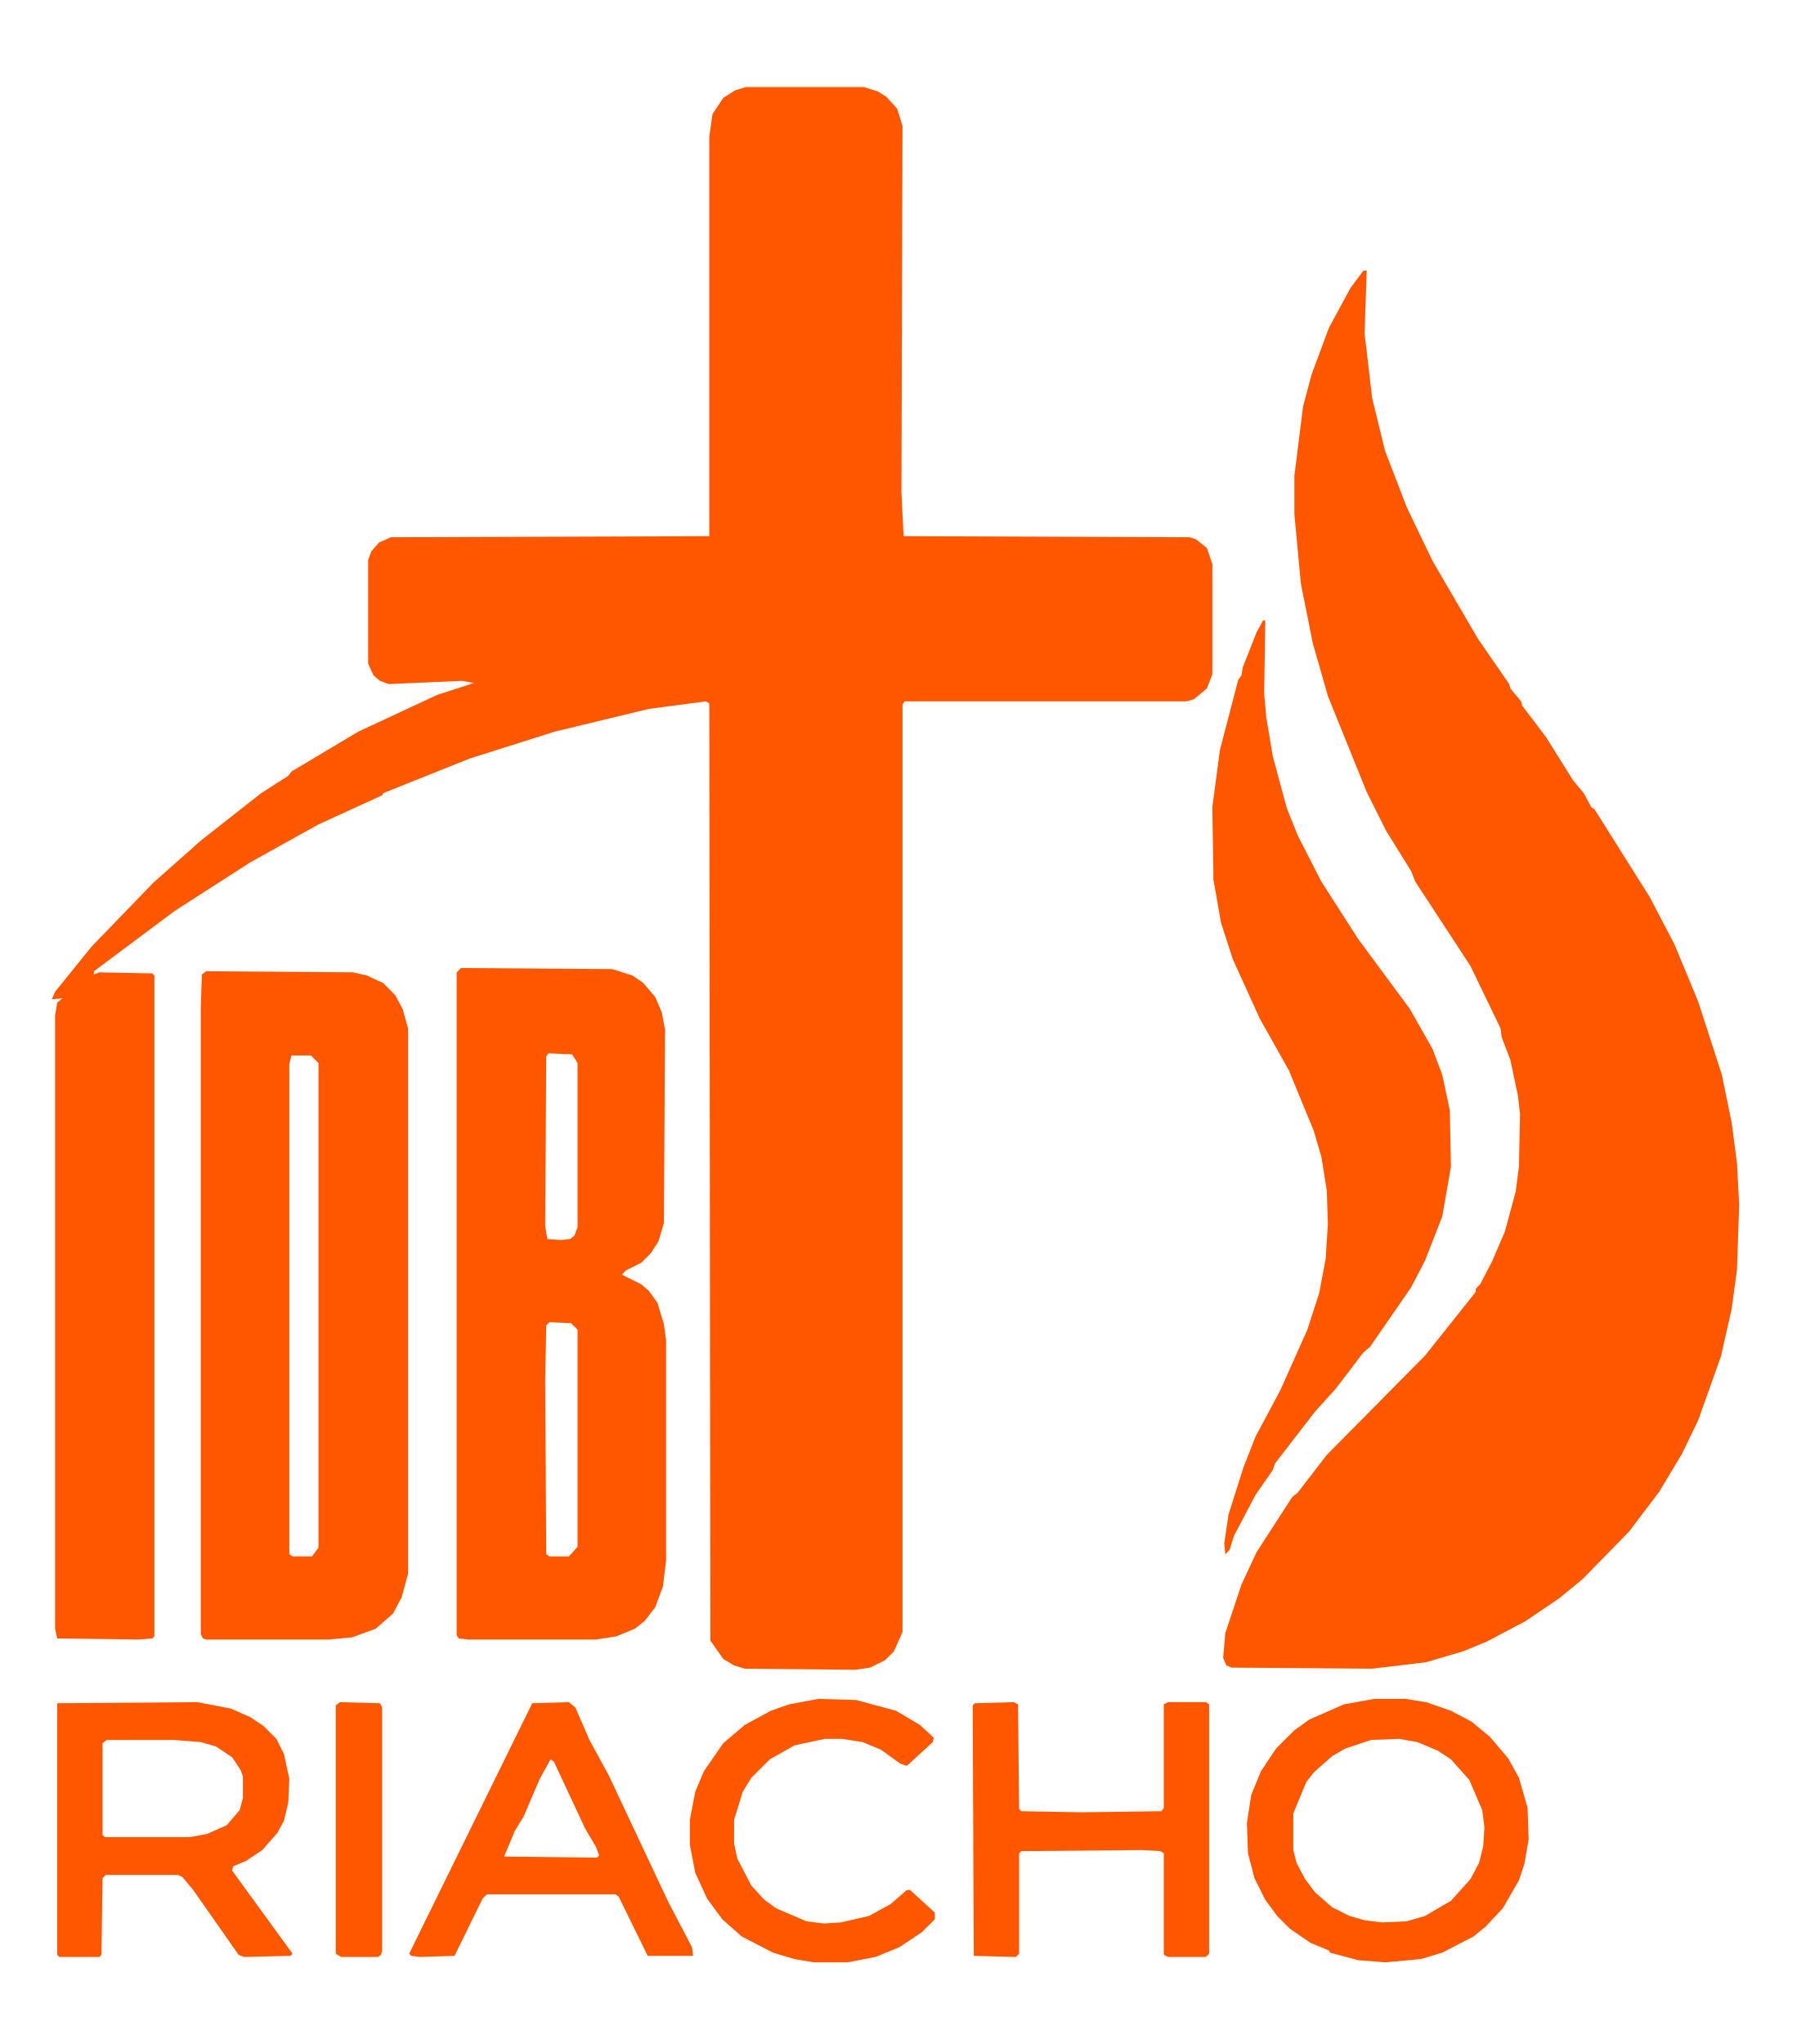
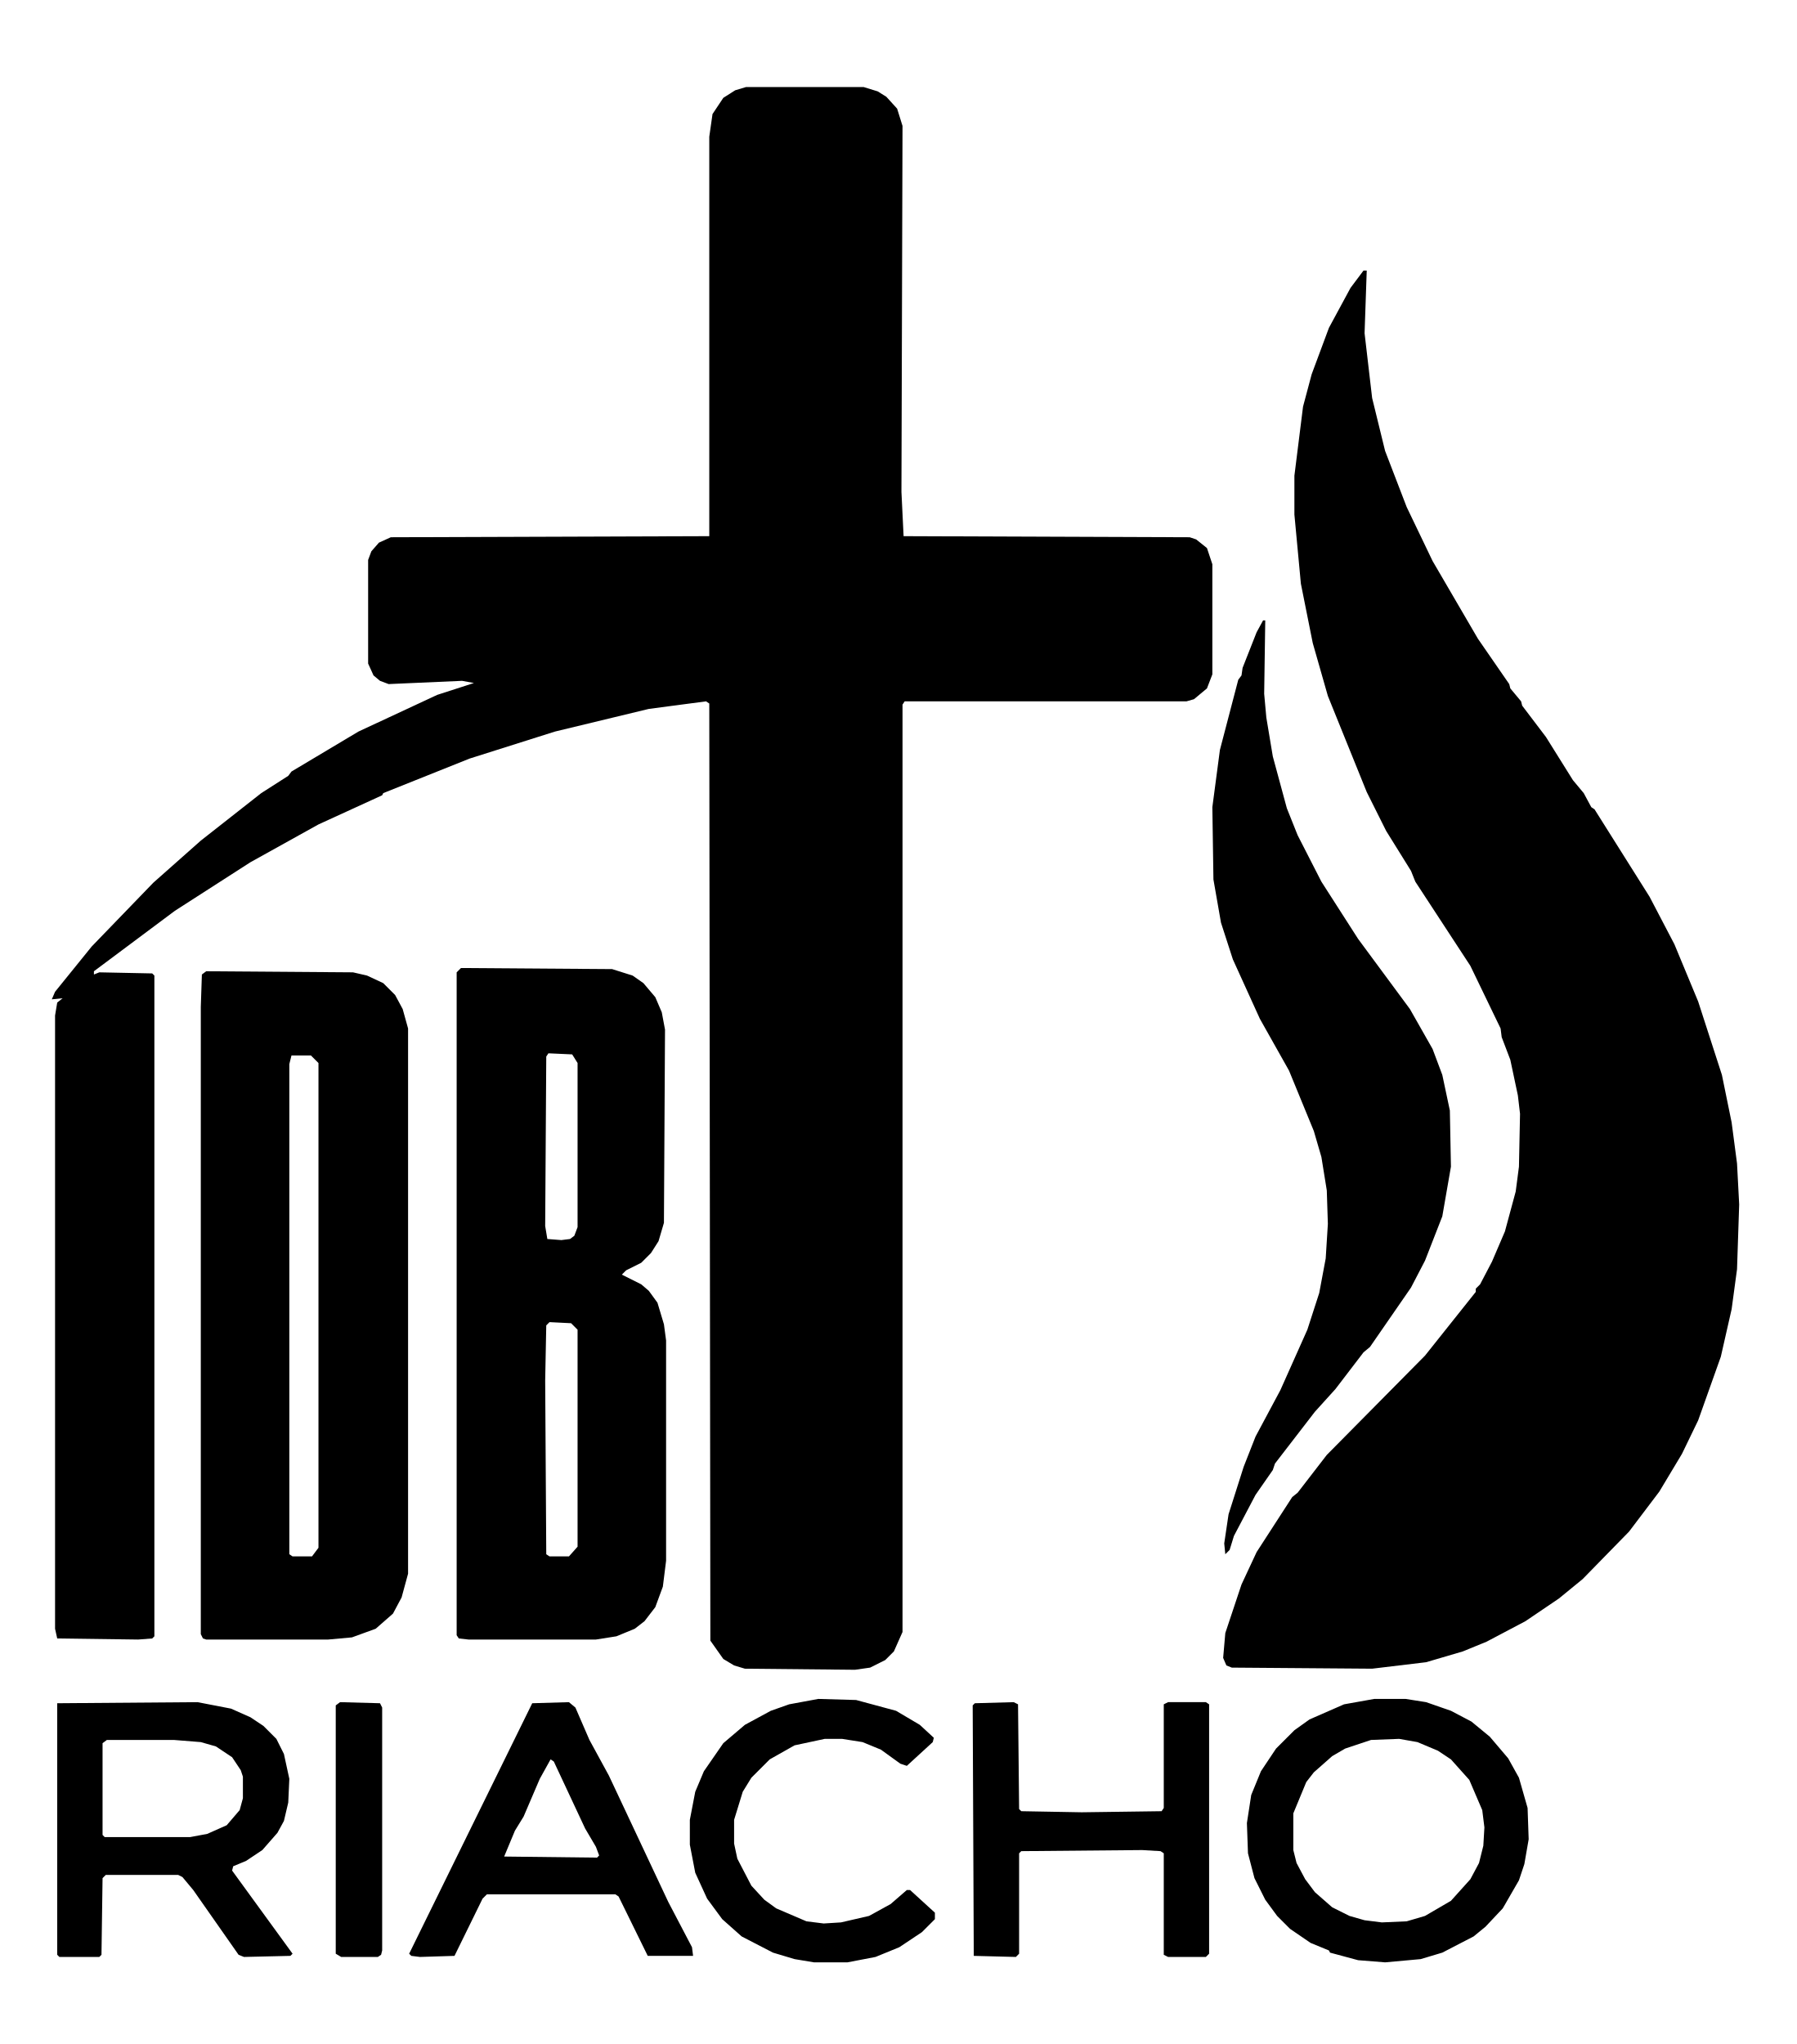
<svg xmlns="http://www.w3.org/2000/svg" width="900" height="1024" viewBox="286 96 1664 1832" role="img" aria-labelledby="marca-title" preserveAspectRatio="xMidYMid meet">
-   <path fill="#ff5700" fill-rule="evenodd" d="M1189,1643 L1187,1645 L1188,1877 L1227,1878 L1230,1875 L1230,1782 L1232,1780 L1344,1779 L1361,1780 L1364,1782 L1364,1876 L1368,1878 L1403,1878 L1406,1875 L1406,1644 L1403,1642 L1368,1642 L1364,1644 L1364,1740 L1362,1743 L1288,1744 L1232,1743 L1230,1741 L1229,1644 L1225,1642Z M779,1643 L665,1875 L667,1877 L675,1878 L707,1877 L733,1824 L737,1820 L856,1820 L859,1822 L886,1877 L928,1877 L927,1869 L905,1827 L850,1710 L832,1677 L819,1647 L813,1642Z M796,1695 L799,1697 L828,1759 L838,1776 L841,1784 L839,1786 L753,1785 L763,1761 L771,1748 L786,1713Z M601,1642 L597,1645 L597,1875 L602,1878 L636,1878 L639,1876 L640,1872 L640,1647 L638,1643Z M339,1643 L339,1876 L341,1878 L378,1878 L380,1876 L381,1805 L384,1802 L451,1802 L455,1804 L465,1816 L507,1876 L512,1878 L555,1877 L557,1875 L501,1798 L502,1794 L514,1789 L529,1779 L543,1763 L549,1752 L553,1735 L554,1713 L549,1690 L542,1676 L530,1664 L518,1656 L500,1648 L469,1642Z M381,1680 L385,1677 L447,1677 L472,1679 L486,1683 L501,1693 L509,1705 L511,1711 L511,1731 L508,1742 L496,1756 L478,1764 L462,1767 L383,1767 L381,1765Z M1531,1644 L1499,1658 L1485,1668 L1468,1685 L1454,1706 L1445,1728 L1441,1754 L1442,1782 L1448,1805 L1458,1825 L1469,1840 L1481,1852 L1500,1865 L1517,1872 L1518,1874 L1544,1881 L1569,1883 L1602,1880 L1622,1874 L1651,1859 L1662,1850 L1678,1833 L1693,1807 L1698,1792 L1702,1769 L1701,1740 L1693,1712 L1683,1694 L1666,1674 L1649,1660 L1630,1650 L1607,1642 L1588,1639 L1559,1639Z M1556,1677 L1582,1676 L1599,1679 L1618,1687 L1630,1695 L1647,1714 L1659,1742 L1661,1758 L1660,1775 L1656,1791 L1648,1806 L1630,1826 L1606,1840 L1589,1845 L1566,1846 L1550,1844 L1536,1840 L1520,1832 L1504,1818 L1495,1806 L1487,1791 L1484,1779 L1484,1745 L1496,1716 L1503,1707 L1520,1692 L1532,1685Z M1044,1639 L1017,1644 L1000,1650 L976,1663 L956,1680 L938,1706 L930,1725 L925,1751 L925,1774 L930,1800 L941,1824 L955,1843 L973,1859 L1002,1874 L1022,1880 L1040,1883 L1071,1883 L1097,1878 L1119,1869 L1140,1855 L1152,1843 L1152,1837 L1129,1816 L1126,1816 L1111,1829 L1091,1840 L1065,1846 L1049,1847 L1033,1845 L1005,1833 L994,1825 L982,1812 L969,1787 L966,1773 L966,1751 L974,1725 L982,1712 L999,1695 L1022,1682 L1050,1676 L1066,1676 L1085,1679 L1102,1686 L1120,1699 L1126,1701 L1150,1679 L1151,1675 L1138,1663 L1116,1650 L1079,1640Z M477,965 L473,968 L472,998 L472,1579 L474,1583 L477,1584 L590,1584 L612,1582 L634,1574 L650,1560 L658,1545 L664,1523 L664,1018 L659,1000 L652,987 L641,976 L626,969 L613,966Z M556,1043 L574,1043 L581,1050 L581,1499 L575,1507 L557,1507 L554,1505 L554,1051Z M713,962 L709,966 L709,1580 L711,1583 L720,1584 L838,1584 L857,1581 L874,1574 L883,1567 L893,1554 L900,1535 L903,1511 L903,1307 L901,1292 L895,1272 L887,1261 L880,1255 L862,1246 L866,1242 L880,1235 L889,1226 L896,1215 L901,1198 L902,1019 L899,1003 L893,989 L882,976 L872,969 L853,963Z M795,1290 L815,1291 L821,1297 L821,1498 L813,1507 L795,1507 L792,1505 L791,1344 L792,1293Z M794,1041 L816,1042 L821,1050 L821,1202 L818,1210 L814,1213 L806,1214 L793,1213 L791,1201 L792,1044Z M1458,640 L1456,640 L1450,651 L1437,684 L1436,691 L1433,695 L1416,760 L1409,813 L1410,880 L1417,920 L1428,954 L1453,1009 L1480,1057 L1503,1113 L1510,1137 L1515,1168 L1516,1199 L1514,1231 L1508,1263 L1497,1297 L1472,1353 L1449,1396 L1438,1424 L1424,1468 L1420,1495 L1421,1505 L1425,1501 L1429,1488 L1449,1450 L1465,1427 L1467,1421 L1504,1373 L1523,1352 L1549,1318 L1555,1313 L1593,1258 L1606,1233 L1622,1192 L1630,1146 L1629,1094 L1622,1061 L1613,1037 L1592,1000 L1544,935 L1510,882 L1488,839 L1478,814 L1465,766 L1459,730 L1457,708Z M1552,316 L1549,316 L1537,332 L1517,369 L1501,412 L1493,442 L1485,506 L1485,542 L1491,606 L1502,661 L1516,710 L1552,799 L1570,835 L1593,872 L1597,882 L1648,960 L1676,1018 L1677,1026 L1685,1047 L1692,1080 L1694,1097 L1693,1146 L1690,1169 L1680,1206 L1668,1234 L1657,1255 L1653,1259 L1653,1262 L1606,1321 L1515,1413 L1488,1448 L1483,1452 L1450,1503 L1436,1533 L1421,1578 L1419,1601 L1422,1608 L1427,1610 L1557,1611 L1607,1605 L1641,1595 L1663,1586 L1699,1567 L1730,1546 L1752,1528 L1795,1484 L1823,1447 L1844,1412 L1859,1381 L1880,1322 L1890,1278 L1895,1241 L1897,1181 L1895,1143 L1890,1105 L1881,1061 L1859,993 L1837,940 L1814,896 L1763,815 L1760,813 L1753,800 L1743,788 L1718,748 L1696,719 L1695,715 L1685,703 L1684,699 L1655,657 L1613,585 L1589,535 L1569,483 L1557,434 L1550,374Z M1099,150 L1086,146 L977,146 L967,149 L956,156 L946,171 L943,192 L943,562 L648,563 L637,568 L630,576 L627,584 L627,680 L632,691 L638,696 L646,699 L714,696 L725,698 L691,709 L618,743 L556,780 L553,784 L528,800 L472,844 L428,883 L371,942 L337,984 L334,991 L344,990 L339,994 L337,1006 L337,1574 L339,1583 L414,1584 L427,1583 L429,1581 L429,969 L427,967 L378,966 L373,968 L373,965 L448,909 L518,864 L581,829 L640,802 L641,800 L721,768 L800,743 L887,722 L940,715 L943,717 L944,1585 L956,1602 L966,1608 L976,1611 L1078,1612 L1092,1610 L1106,1603 L1114,1595 L1122,1577 L1122,718 L1124,715 L1385,715 L1392,713 L1404,703 L1409,690 L1409,588 L1404,573 L1394,565 L1388,563 L1123,562 L1121,521 L1122,182 L1117,166 L1107,155Z" />
+   <path fill="#000000" fill-rule="evenodd" d="M1189,1643 L1187,1645 L1188,1877 L1227,1878 L1230,1875 L1230,1782 L1232,1780 L1344,1779 L1361,1780 L1364,1782 L1364,1876 L1368,1878 L1403,1878 L1406,1875 L1406,1644 L1403,1642 L1368,1642 L1364,1644 L1364,1740 L1362,1743 L1288,1744 L1232,1743 L1230,1741 L1229,1644 L1225,1642Z M779,1643 L665,1875 L667,1877 L675,1878 L707,1877 L733,1824 L737,1820 L856,1820 L859,1822 L886,1877 L928,1877 L927,1869 L905,1827 L850,1710 L832,1677 L819,1647 L813,1642Z M796,1695 L799,1697 L828,1759 L838,1776 L841,1784 L839,1786 L753,1785 L763,1761 L771,1748 L786,1713Z M601,1642 L597,1645 L597,1875 L602,1878 L636,1878 L639,1876 L640,1872 L640,1647 L638,1643Z M339,1643 L339,1876 L341,1878 L378,1878 L380,1876 L381,1805 L384,1802 L451,1802 L455,1804 L465,1816 L507,1876 L512,1878 L555,1877 L557,1875 L501,1798 L502,1794 L514,1789 L529,1779 L543,1763 L549,1752 L553,1735 L554,1713 L549,1690 L542,1676 L530,1664 L518,1656 L500,1648 L469,1642Z M381,1680 L385,1677 L447,1677 L472,1679 L486,1683 L501,1693 L509,1705 L511,1711 L511,1731 L508,1742 L496,1756 L478,1764 L462,1767 L383,1767 L381,1765Z M1531,1644 L1499,1658 L1485,1668 L1468,1685 L1454,1706 L1445,1728 L1441,1754 L1442,1782 L1448,1805 L1458,1825 L1469,1840 L1481,1852 L1500,1865 L1517,1872 L1518,1874 L1544,1881 L1569,1883 L1602,1880 L1622,1874 L1651,1859 L1662,1850 L1678,1833 L1693,1807 L1698,1792 L1702,1769 L1701,1740 L1693,1712 L1683,1694 L1666,1674 L1649,1660 L1630,1650 L1607,1642 L1588,1639 L1559,1639Z M1556,1677 L1582,1676 L1599,1679 L1618,1687 L1630,1695 L1647,1714 L1659,1742 L1661,1758 L1660,1775 L1656,1791 L1648,1806 L1630,1826 L1606,1840 L1589,1845 L1566,1846 L1550,1844 L1536,1840 L1520,1832 L1504,1818 L1495,1806 L1487,1791 L1484,1779 L1484,1745 L1496,1716 L1503,1707 L1520,1692 L1532,1685Z M1044,1639 L1017,1644 L1000,1650 L976,1663 L956,1680 L938,1706 L930,1725 L925,1751 L925,1774 L930,1800 L941,1824 L955,1843 L973,1859 L1002,1874 L1022,1880 L1040,1883 L1071,1883 L1097,1878 L1119,1869 L1140,1855 L1152,1843 L1152,1837 L1129,1816 L1126,1816 L1111,1829 L1091,1840 L1065,1846 L1049,1847 L1033,1845 L1005,1833 L994,1825 L982,1812 L969,1787 L966,1773 L966,1751 L974,1725 L982,1712 L999,1695 L1022,1682 L1050,1676 L1066,1676 L1085,1679 L1102,1686 L1120,1699 L1126,1701 L1150,1679 L1151,1675 L1138,1663 L1116,1650 L1079,1640Z M477,965 L473,968 L472,998 L472,1579 L474,1583 L477,1584 L590,1584 L612,1582 L634,1574 L650,1560 L658,1545 L664,1523 L664,1018 L659,1000 L652,987 L641,976 L626,969 L613,966Z M556,1043 L574,1043 L581,1050 L581,1499 L575,1507 L557,1507 L554,1505 L554,1051Z M713,962 L709,966 L709,1580 L711,1583 L720,1584 L838,1584 L857,1581 L874,1574 L883,1567 L893,1554 L900,1535 L903,1511 L903,1307 L901,1292 L895,1272 L887,1261 L880,1255 L862,1246 L866,1242 L880,1235 L889,1226 L896,1215 L901,1198 L902,1019 L899,1003 L893,989 L882,976 L872,969 L853,963Z M795,1290 L815,1291 L821,1297 L821,1498 L813,1507 L795,1507 L792,1505 L791,1344 L792,1293Z M794,1041 L816,1042 L821,1050 L821,1202 L818,1210 L814,1213 L806,1214 L793,1213 L791,1201 L792,1044Z M1458,640 L1456,640 L1450,651 L1437,684 L1436,691 L1433,695 L1416,760 L1409,813 L1410,880 L1417,920 L1428,954 L1453,1009 L1480,1057 L1503,1113 L1510,1137 L1515,1168 L1516,1199 L1514,1231 L1508,1263 L1497,1297 L1472,1353 L1449,1396 L1438,1424 L1424,1468 L1420,1495 L1421,1505 L1425,1501 L1429,1488 L1449,1450 L1465,1427 L1467,1421 L1504,1373 L1523,1352 L1549,1318 L1555,1313 L1593,1258 L1606,1233 L1622,1192 L1630,1146 L1629,1094 L1622,1061 L1613,1037 L1592,1000 L1544,935 L1510,882 L1488,839 L1478,814 L1465,766 L1459,730 L1457,708Z M1552,316 L1549,316 L1537,332 L1517,369 L1501,412 L1493,442 L1485,506 L1485,542 L1491,606 L1502,661 L1516,710 L1552,799 L1570,835 L1593,872 L1597,882 L1648,960 L1676,1018 L1677,1026 L1685,1047 L1692,1080 L1694,1097 L1693,1146 L1690,1169 L1680,1206 L1668,1234 L1657,1255 L1653,1259 L1653,1262 L1606,1321 L1515,1413 L1488,1448 L1483,1452 L1450,1503 L1436,1533 L1421,1578 L1419,1601 L1422,1608 L1427,1610 L1557,1611 L1607,1605 L1641,1595 L1663,1586 L1699,1567 L1730,1546 L1752,1528 L1795,1484 L1823,1447 L1844,1412 L1859,1381 L1880,1322 L1890,1278 L1895,1241 L1897,1181 L1895,1143 L1890,1105 L1881,1061 L1859,993 L1837,940 L1814,896 L1763,815 L1760,813 L1753,800 L1743,788 L1718,748 L1696,719 L1695,715 L1685,703 L1684,699 L1655,657 L1613,585 L1589,535 L1569,483 L1557,434 L1550,374Z M1099,150 L1086,146 L977,146 L967,149 L956,156 L946,171 L943,192 L943,562 L648,563 L637,568 L630,576 L627,584 L627,680 L632,691 L638,696 L646,699 L714,696 L725,698 L691,709 L618,743 L556,780 L553,784 L528,800 L472,844 L428,883 L371,942 L337,984 L334,991 L344,990 L339,994 L337,1006 L337,1574 L339,1583 L414,1584 L427,1583 L429,1581 L429,969 L427,967 L378,966 L373,968 L373,965 L448,909 L518,864 L581,829 L640,802 L641,800 L721,768 L800,743 L887,722 L940,715 L943,717 L944,1585 L956,1602 L966,1608 L976,1611 L1078,1612 L1092,1610 L1106,1603 L1114,1595 L1122,1577 L1122,718 L1124,715 L1385,715 L1392,713 L1404,703 L1409,690 L1409,588 L1404,573 L1394,565 L1388,563 L1123,562 L1121,521 L1122,182 L1117,166 L1107,155Z" />
</svg>
